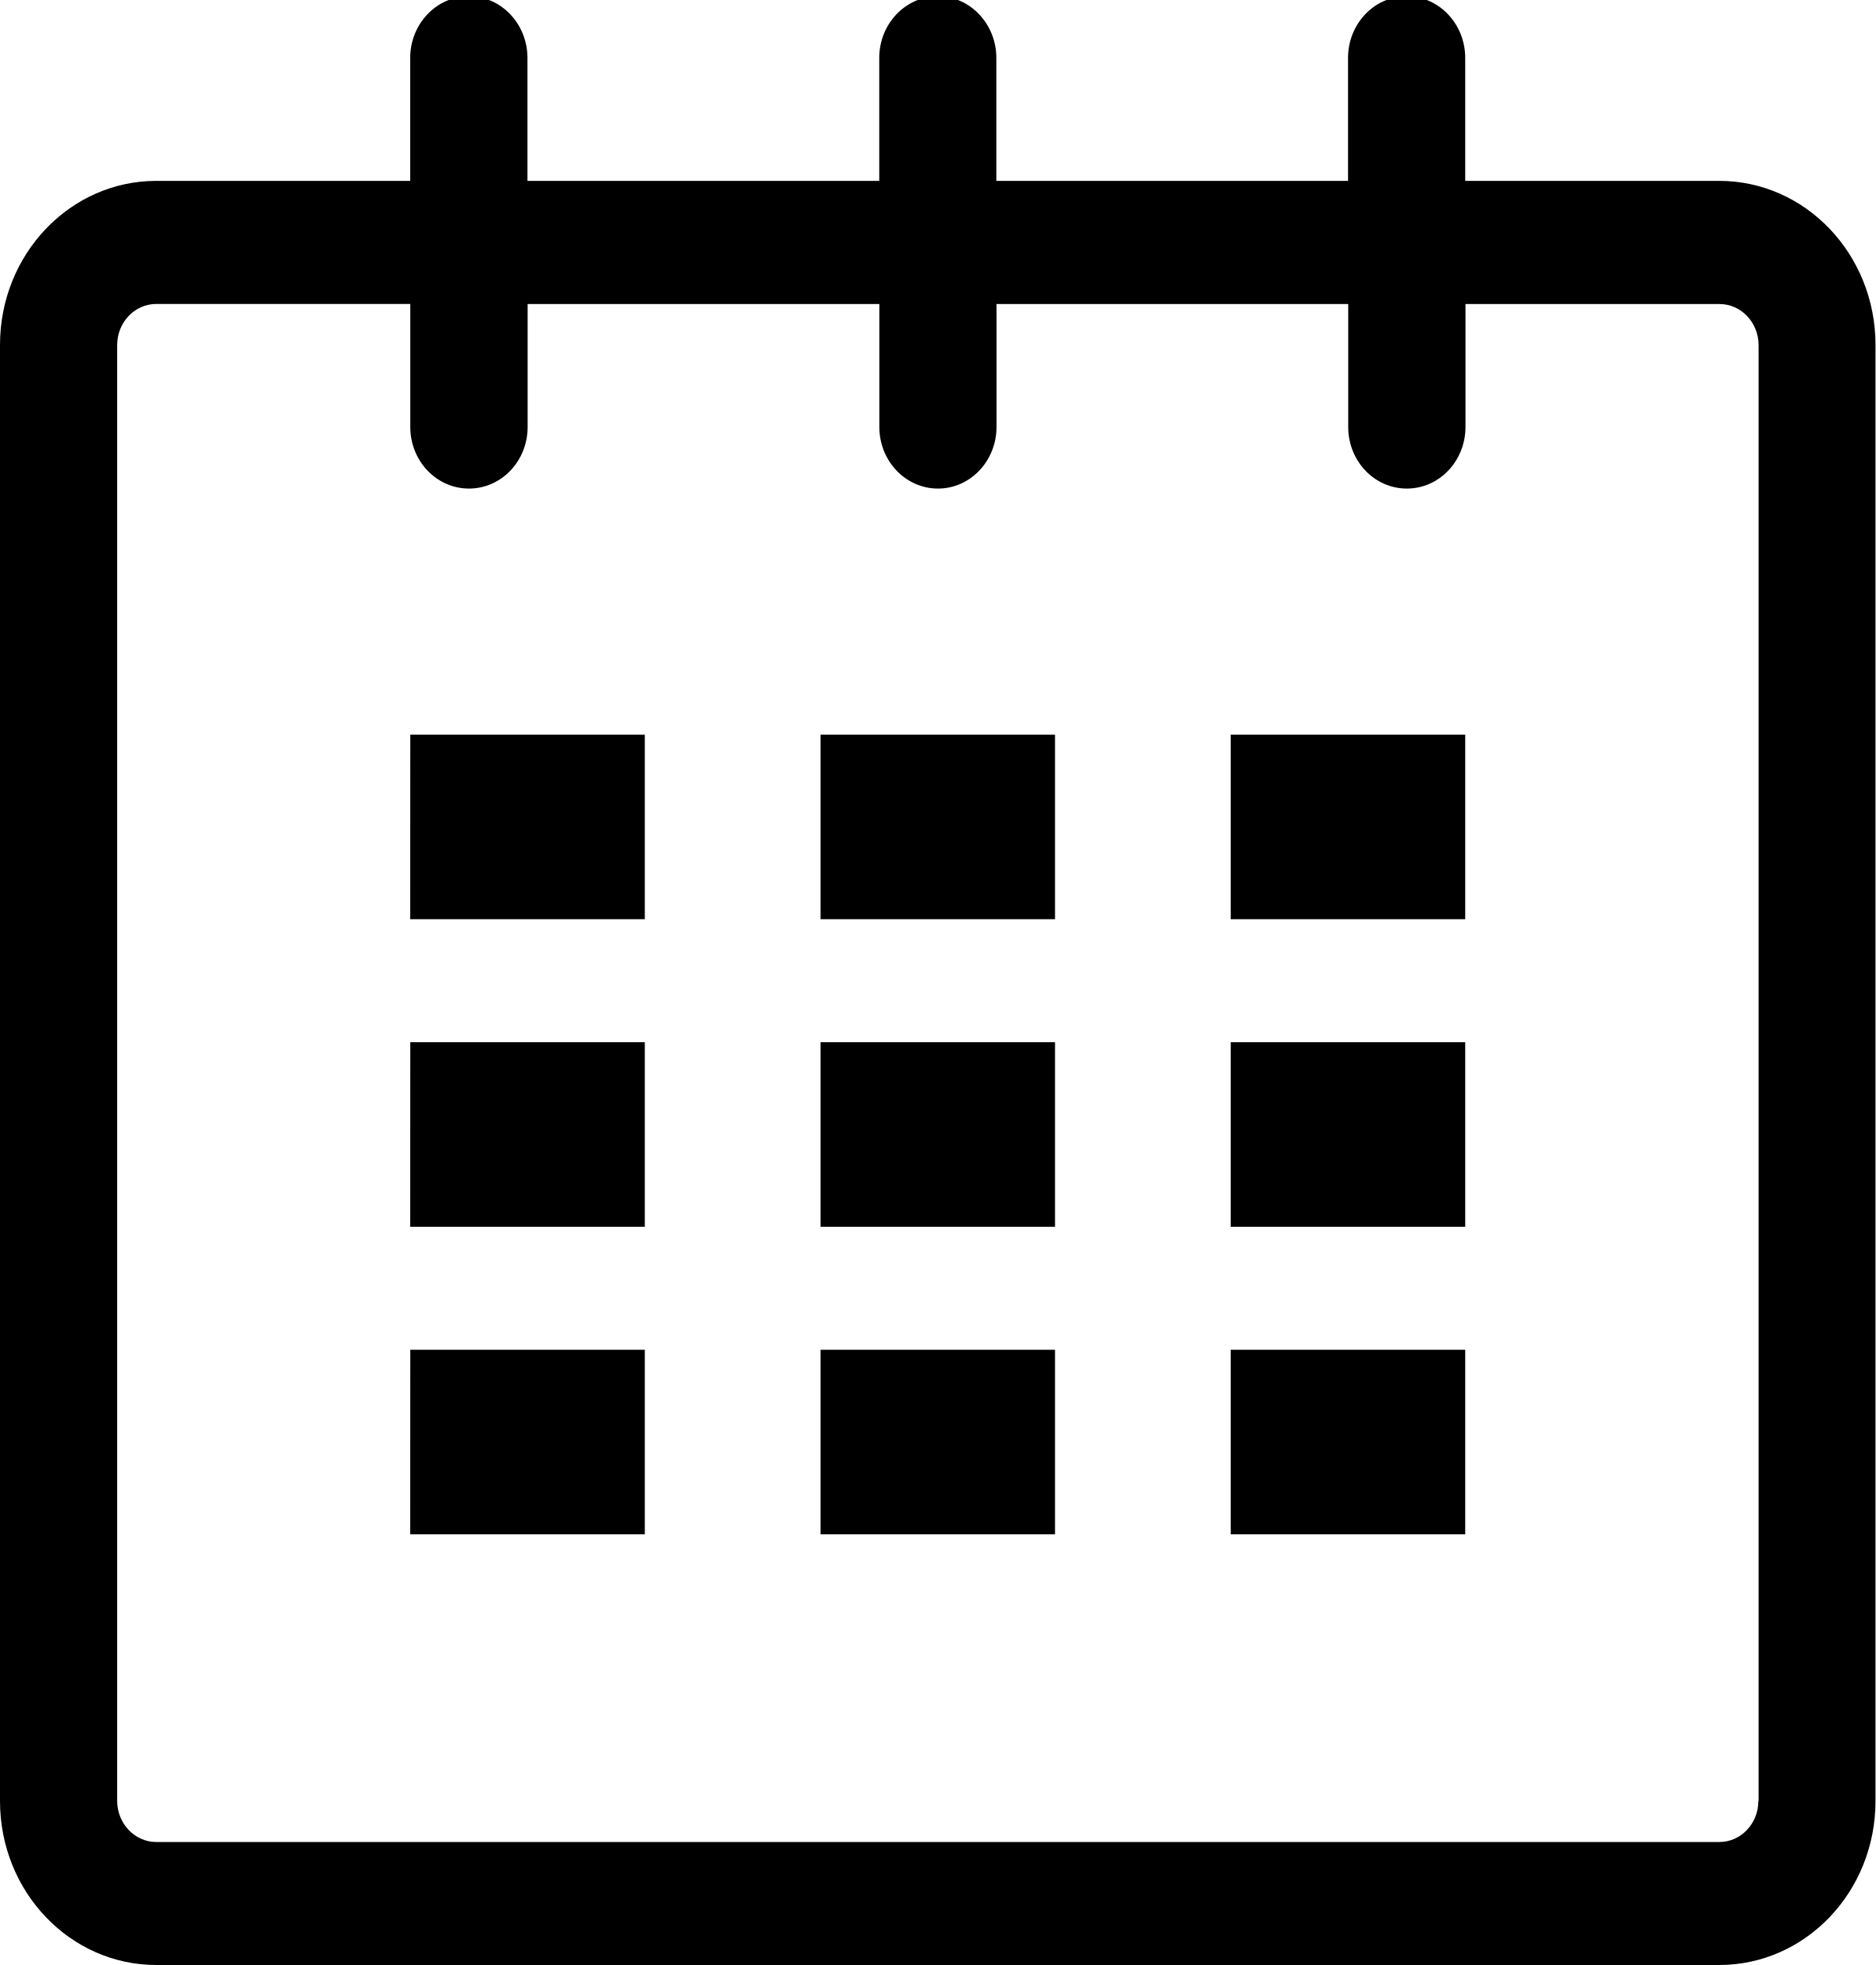
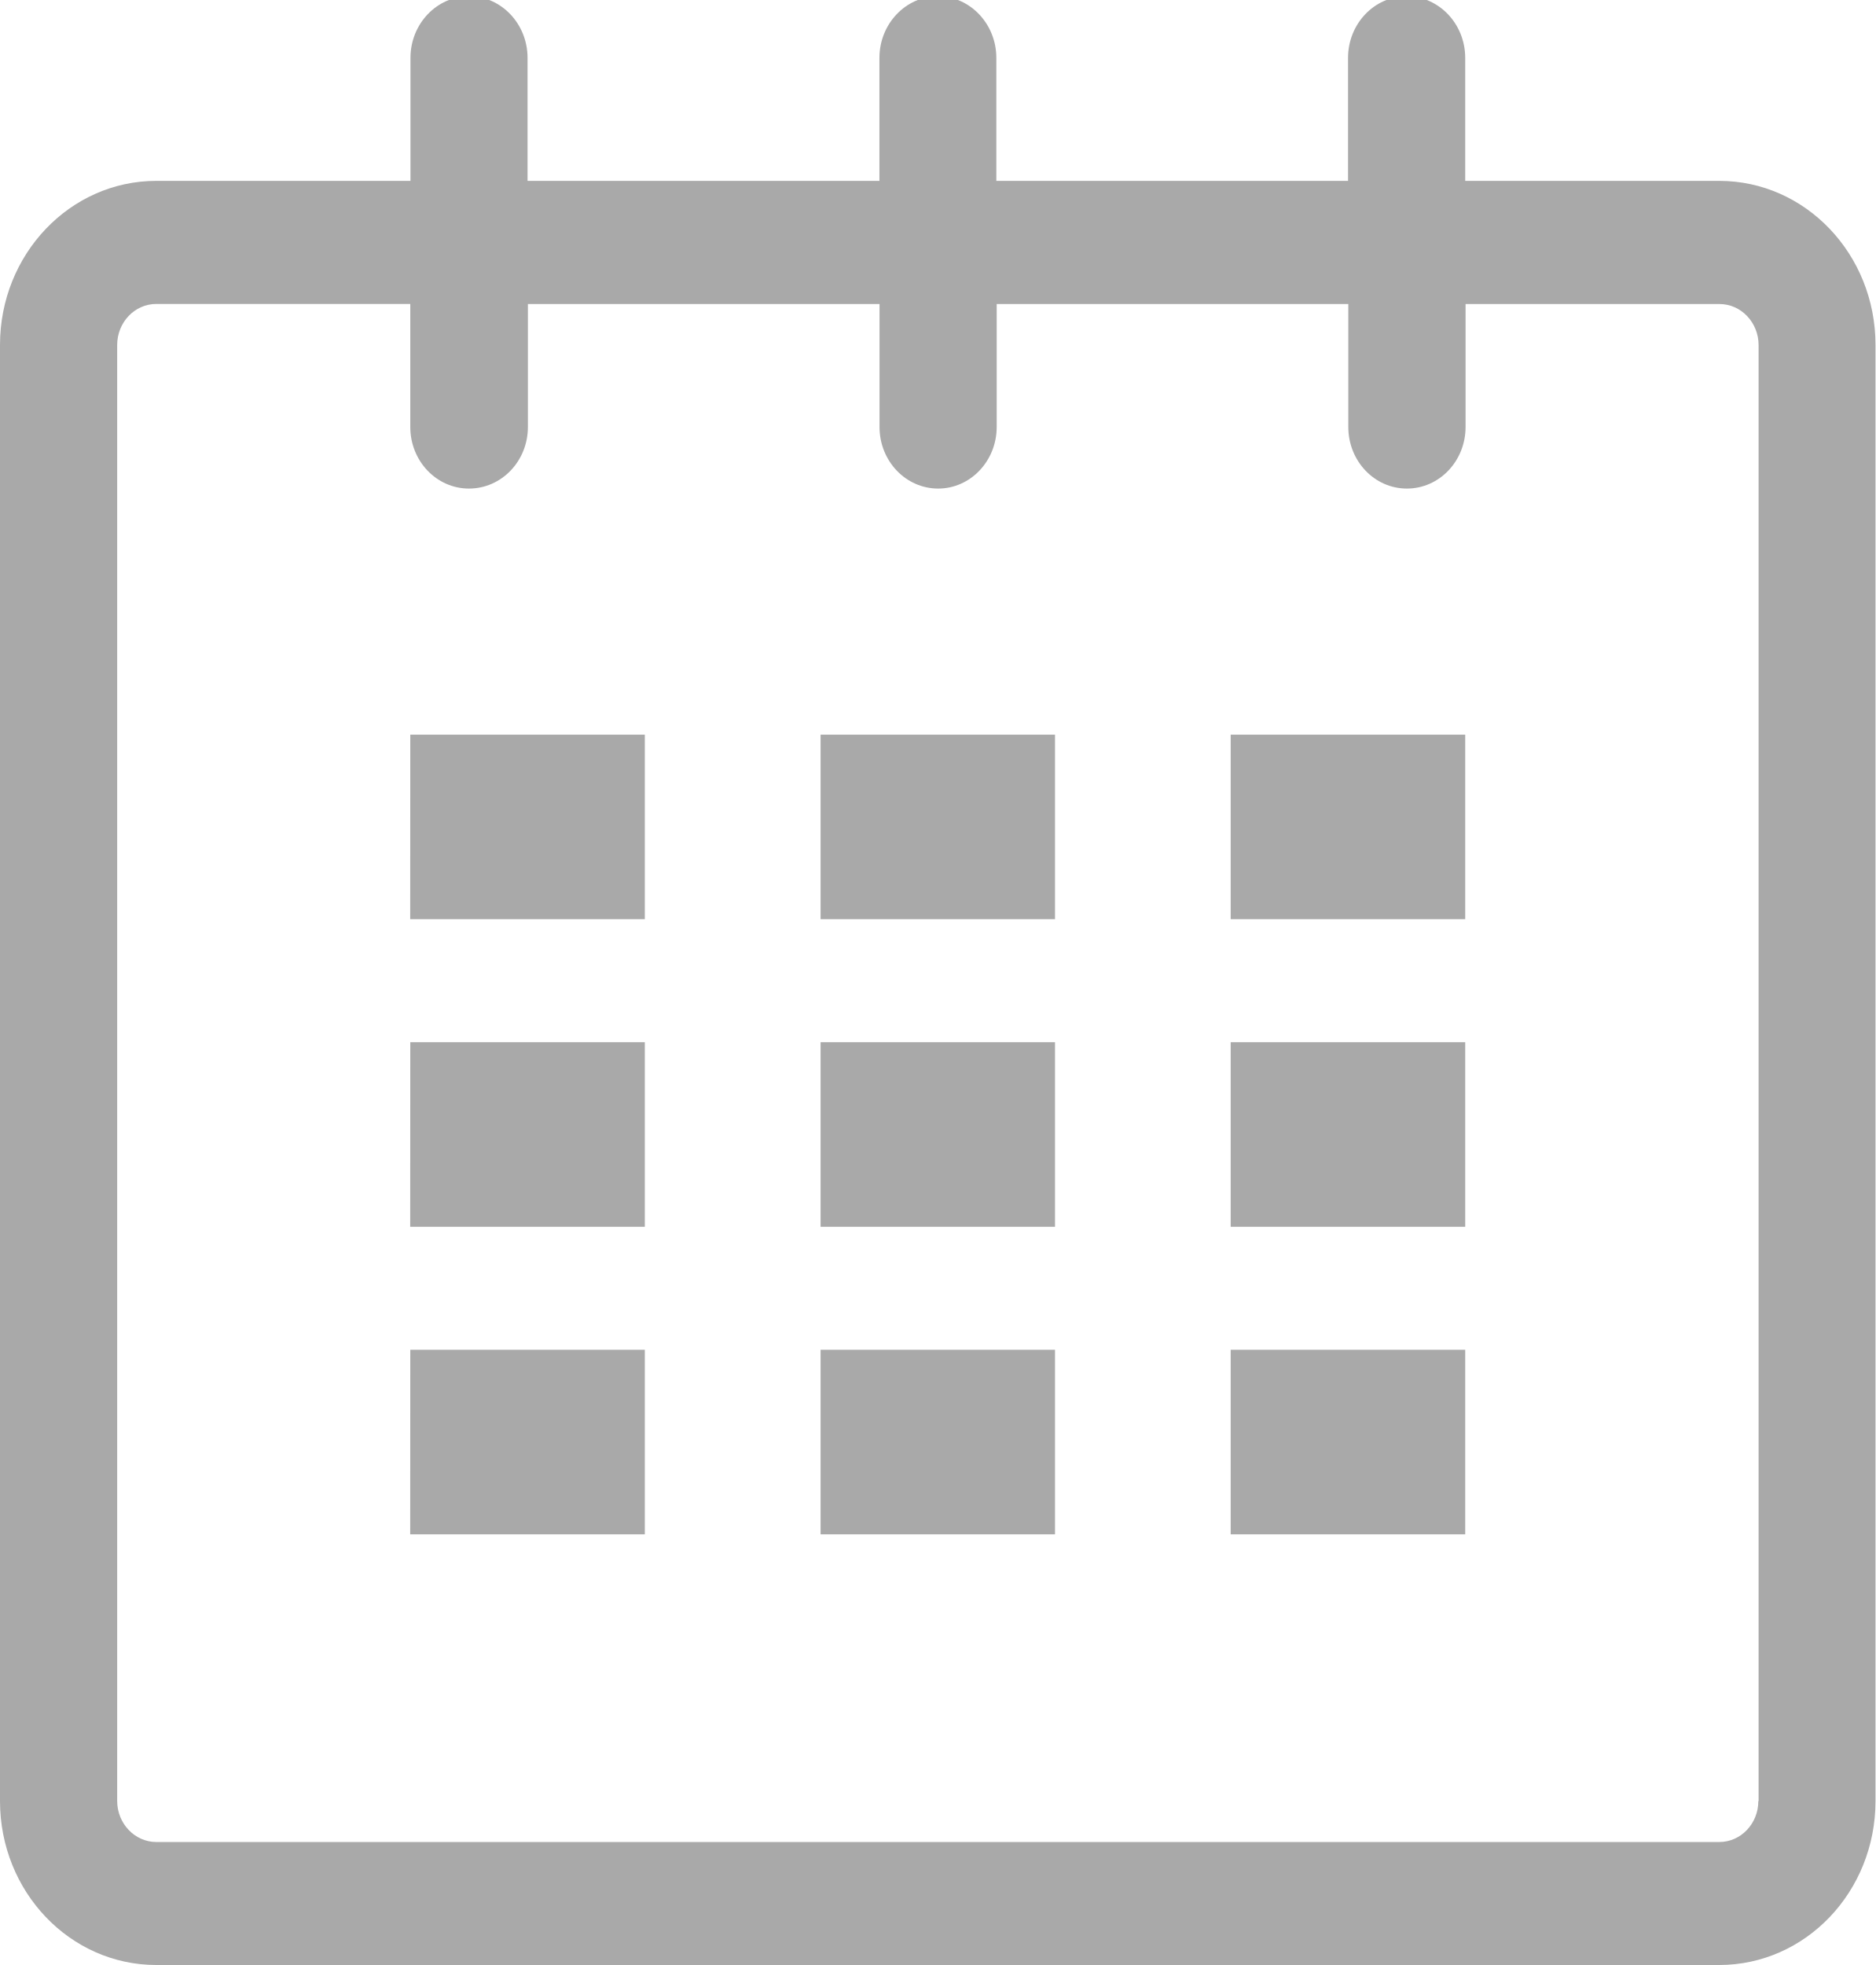
- <svg xmlns="http://www.w3.org/2000/svg" width="21" height="22" viewBox="0 0 21 22">
-   <path d="M19.25 2.025h-2.844V.648c0-.38-.294-.69-.656-.69-.363 0-.656.31-.656.69v1.377h-3.938V.648c0-.38-.294-.69-.655-.69-.362 0-.656.31-.656.69v1.377H5.906V.648c0-.38-.294-.69-.656-.69-.363 0-.657.31-.657.69v1.377H1.75C.784 2.025 0 2.847 0 3.862v16.302C0 21.18.784 22 1.75 22h17.5c.967 0 1.75-.82 1.75-1.836V3.862c0-1.015-.783-1.837-1.75-1.837zm.438 18.14c0 .252-.195.458-.437.458H1.75c-.24 0-.438-.206-.438-.46v-16.3c0-.254.196-.46.438-.46h2.844V4.78c0 .382.294.69.657.69.363 0 .657-.308.657-.69V3.404h3.938V4.78c0 .382.294.69.657.69.36 0 .655-.308.655-.69V3.404h3.938V4.78c0 .382.293.69.656.69.363 0 .657-.308.657-.69V3.404h2.845c.24 0 .437.206.437.46v16.3z" />
-   <path d="M4.594 8.225H7.22v2.066H4.593zM4.594 11.668H7.22v2.067H4.593zM4.594 15.112H7.22v2.066H4.593zM9.188 15.112h2.625v2.066H9.188zM9.188 11.668h2.625v2.067H9.188zM9.188 8.225h2.625v2.066H9.188zM13.78 15.112h2.626v2.066H13.78zM13.78 11.668h2.626v2.067H13.78zM13.78 8.225h2.626v2.066H13.78z" />
+ <svg xmlns="http://www.w3.org/2000/svg" width="21" height="22">
+   <path fill="#a9a9a9" d="M19.25 2.025h-2.844V.648c0-.38-.294-.69-.656-.69-.363 0-.656.31-.656.69v1.377h-3.938V.648c0-.38-.294-.69-.655-.69-.36 0-.654.31-.654.69v1.377h-3.94V.648c0-.38-.293-.69-.655-.69-.362 0-.656.31-.656.69v1.377H1.75C.784 2.025 0 2.847 0 3.862v16.302C0 21.18.784 22 1.75 22h17.5c.967 0 1.75-.82 1.75-1.836V3.862c0-1.015-.783-1.837-1.75-1.837zm.438 18.14c0 .252-.195.458-.437.458H1.75c-.24 0-.438-.206-.438-.46v-16.3c0-.254.196-.46.438-.46h2.844V4.78c0 .382.294.69.657.69.365 0 .66-.308.66-.69V3.404h3.937V4.78c0 .382.294.69.657.69.36 0 .655-.308.655-.69V3.404h3.937V4.78c0 .382.293.69.656.69.363 0 .657-.308.657-.69V3.404h2.844c.24 0 .437.206.437.46v16.3z" />
+   <path fill="#a9a9a9" d="M4.594 8.225H7.22v2.066H4.593zm0 3.443H7.22v2.067H4.593zm0 3.444H7.22v2.066H4.593zm4.594 0h2.625v2.066H9.188zm0-3.444h2.625v2.067H9.188zm0-3.443h2.625v2.066H9.188zm4.592 6.887h2.626v2.066H13.78zm0-3.444h2.626v2.067H13.78zm0-3.443h2.626v2.066H13.78z" />
</svg>
